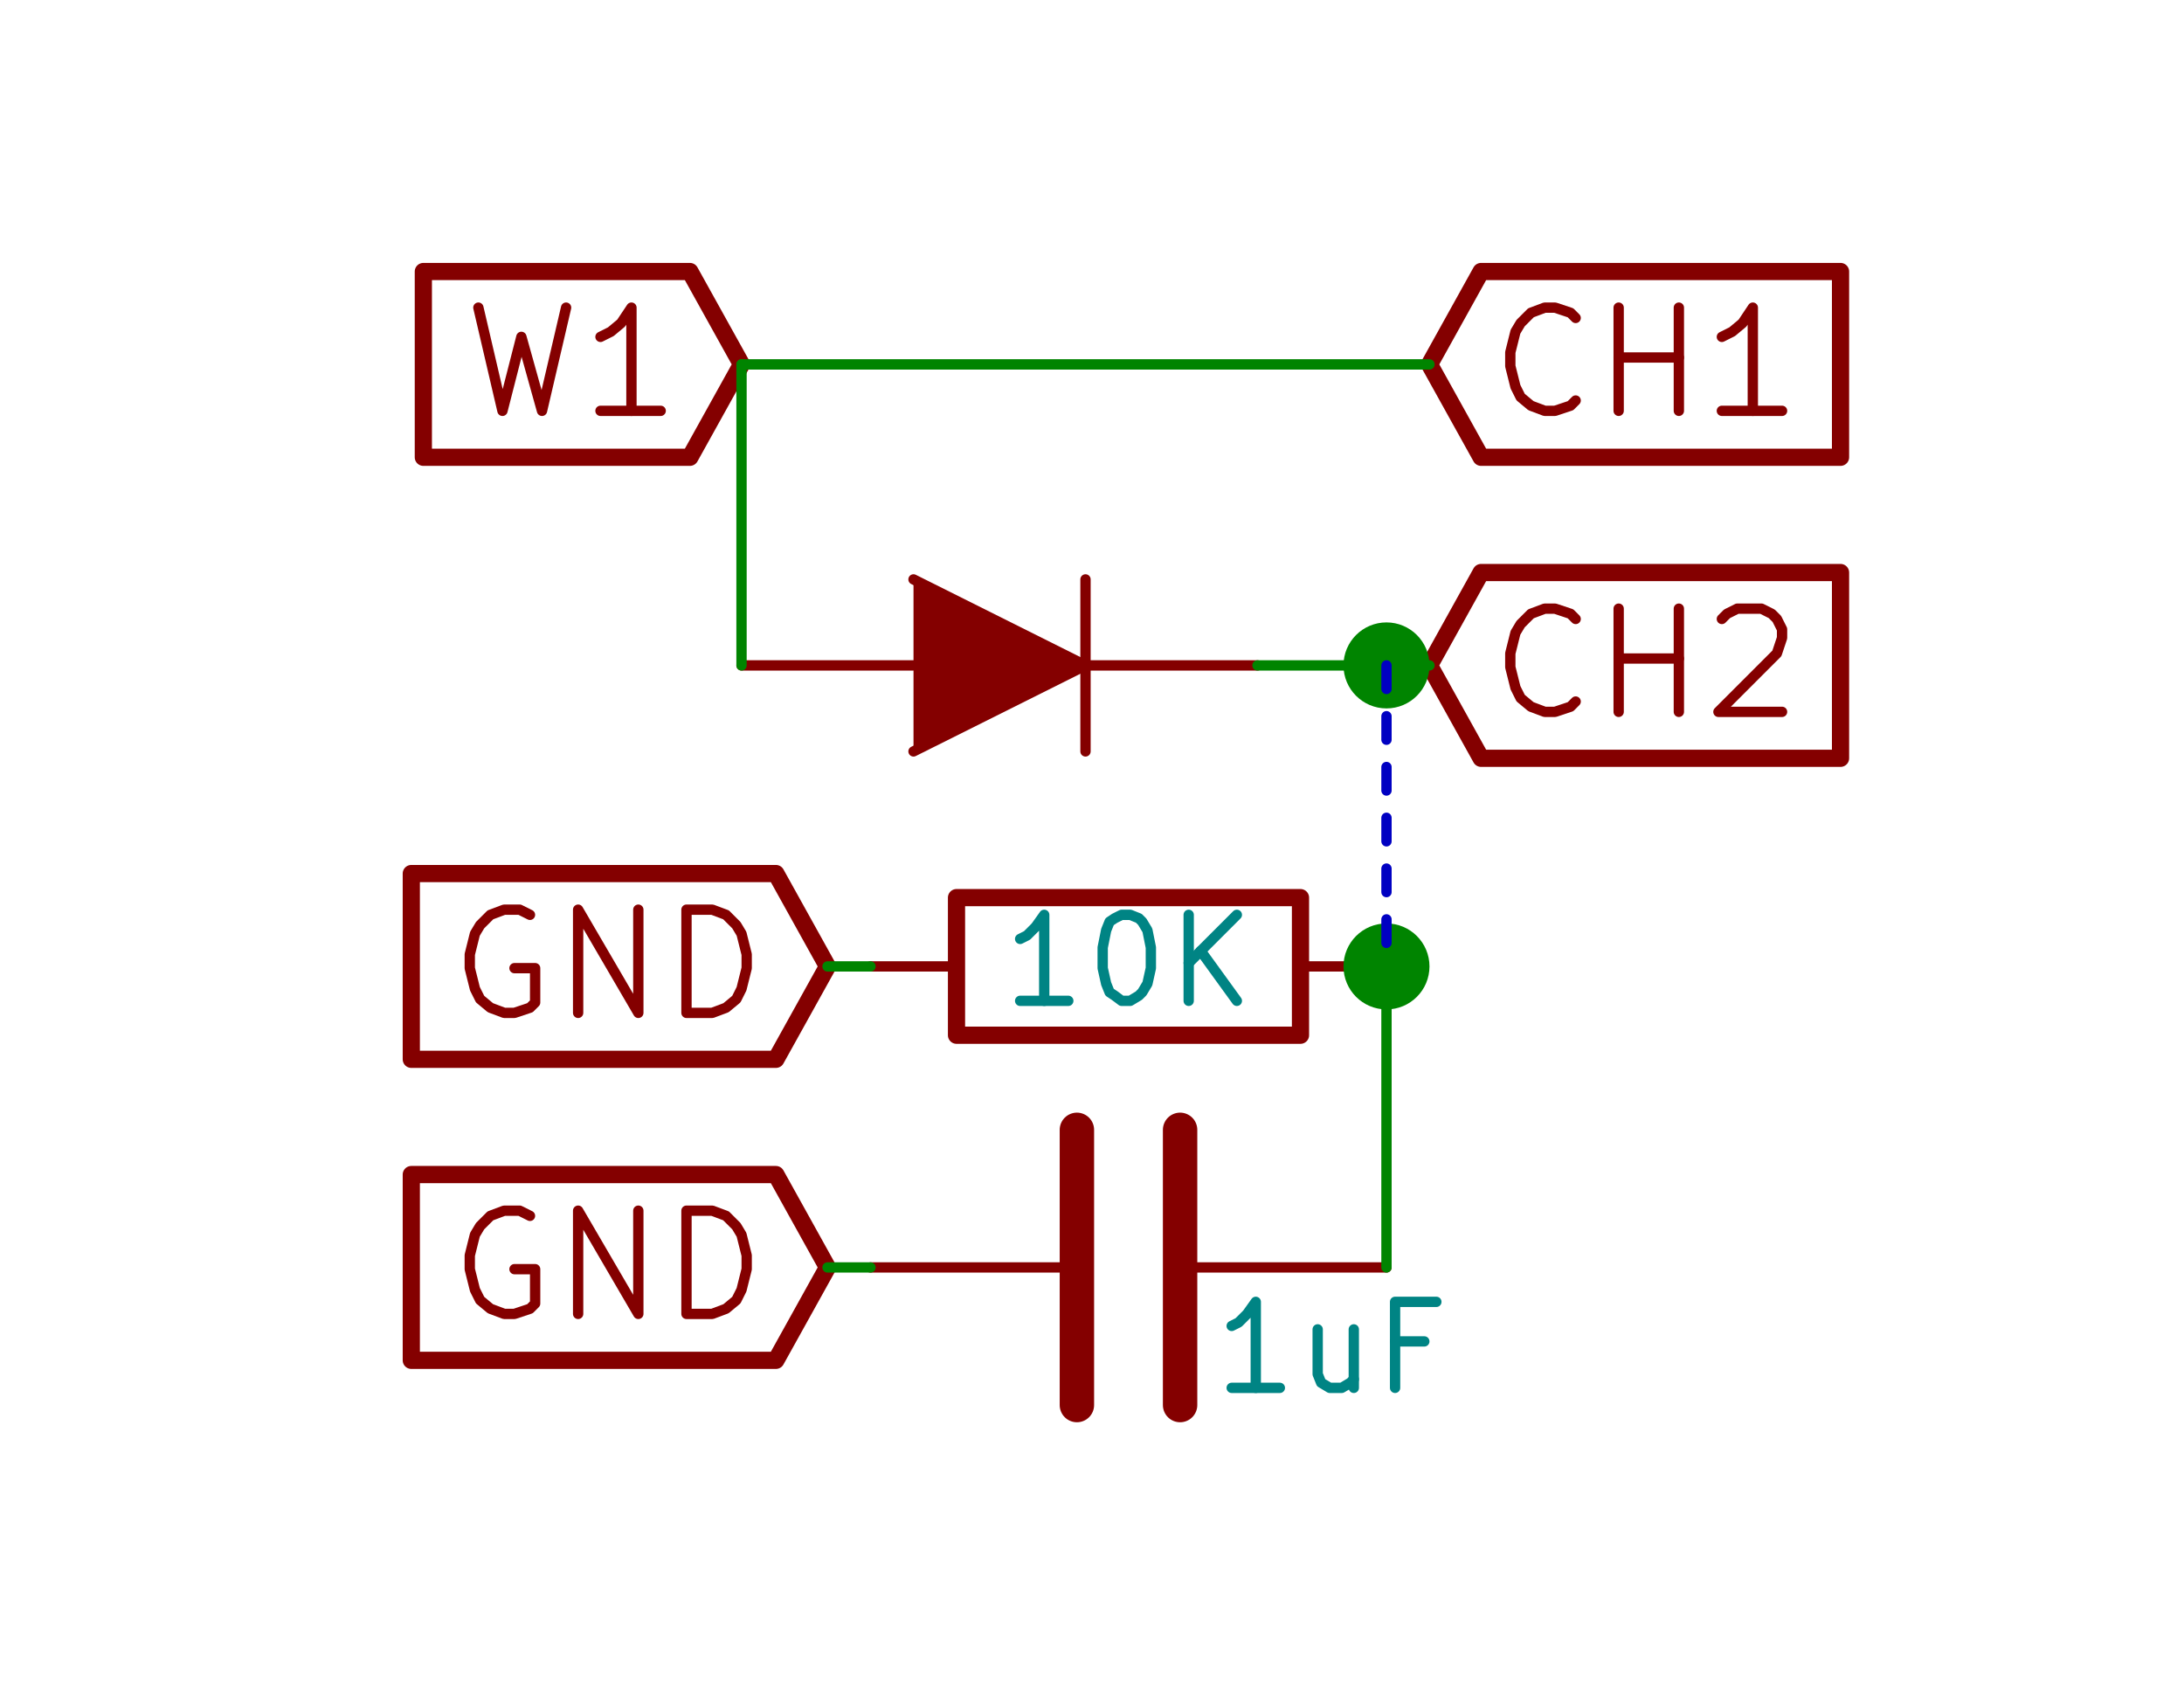
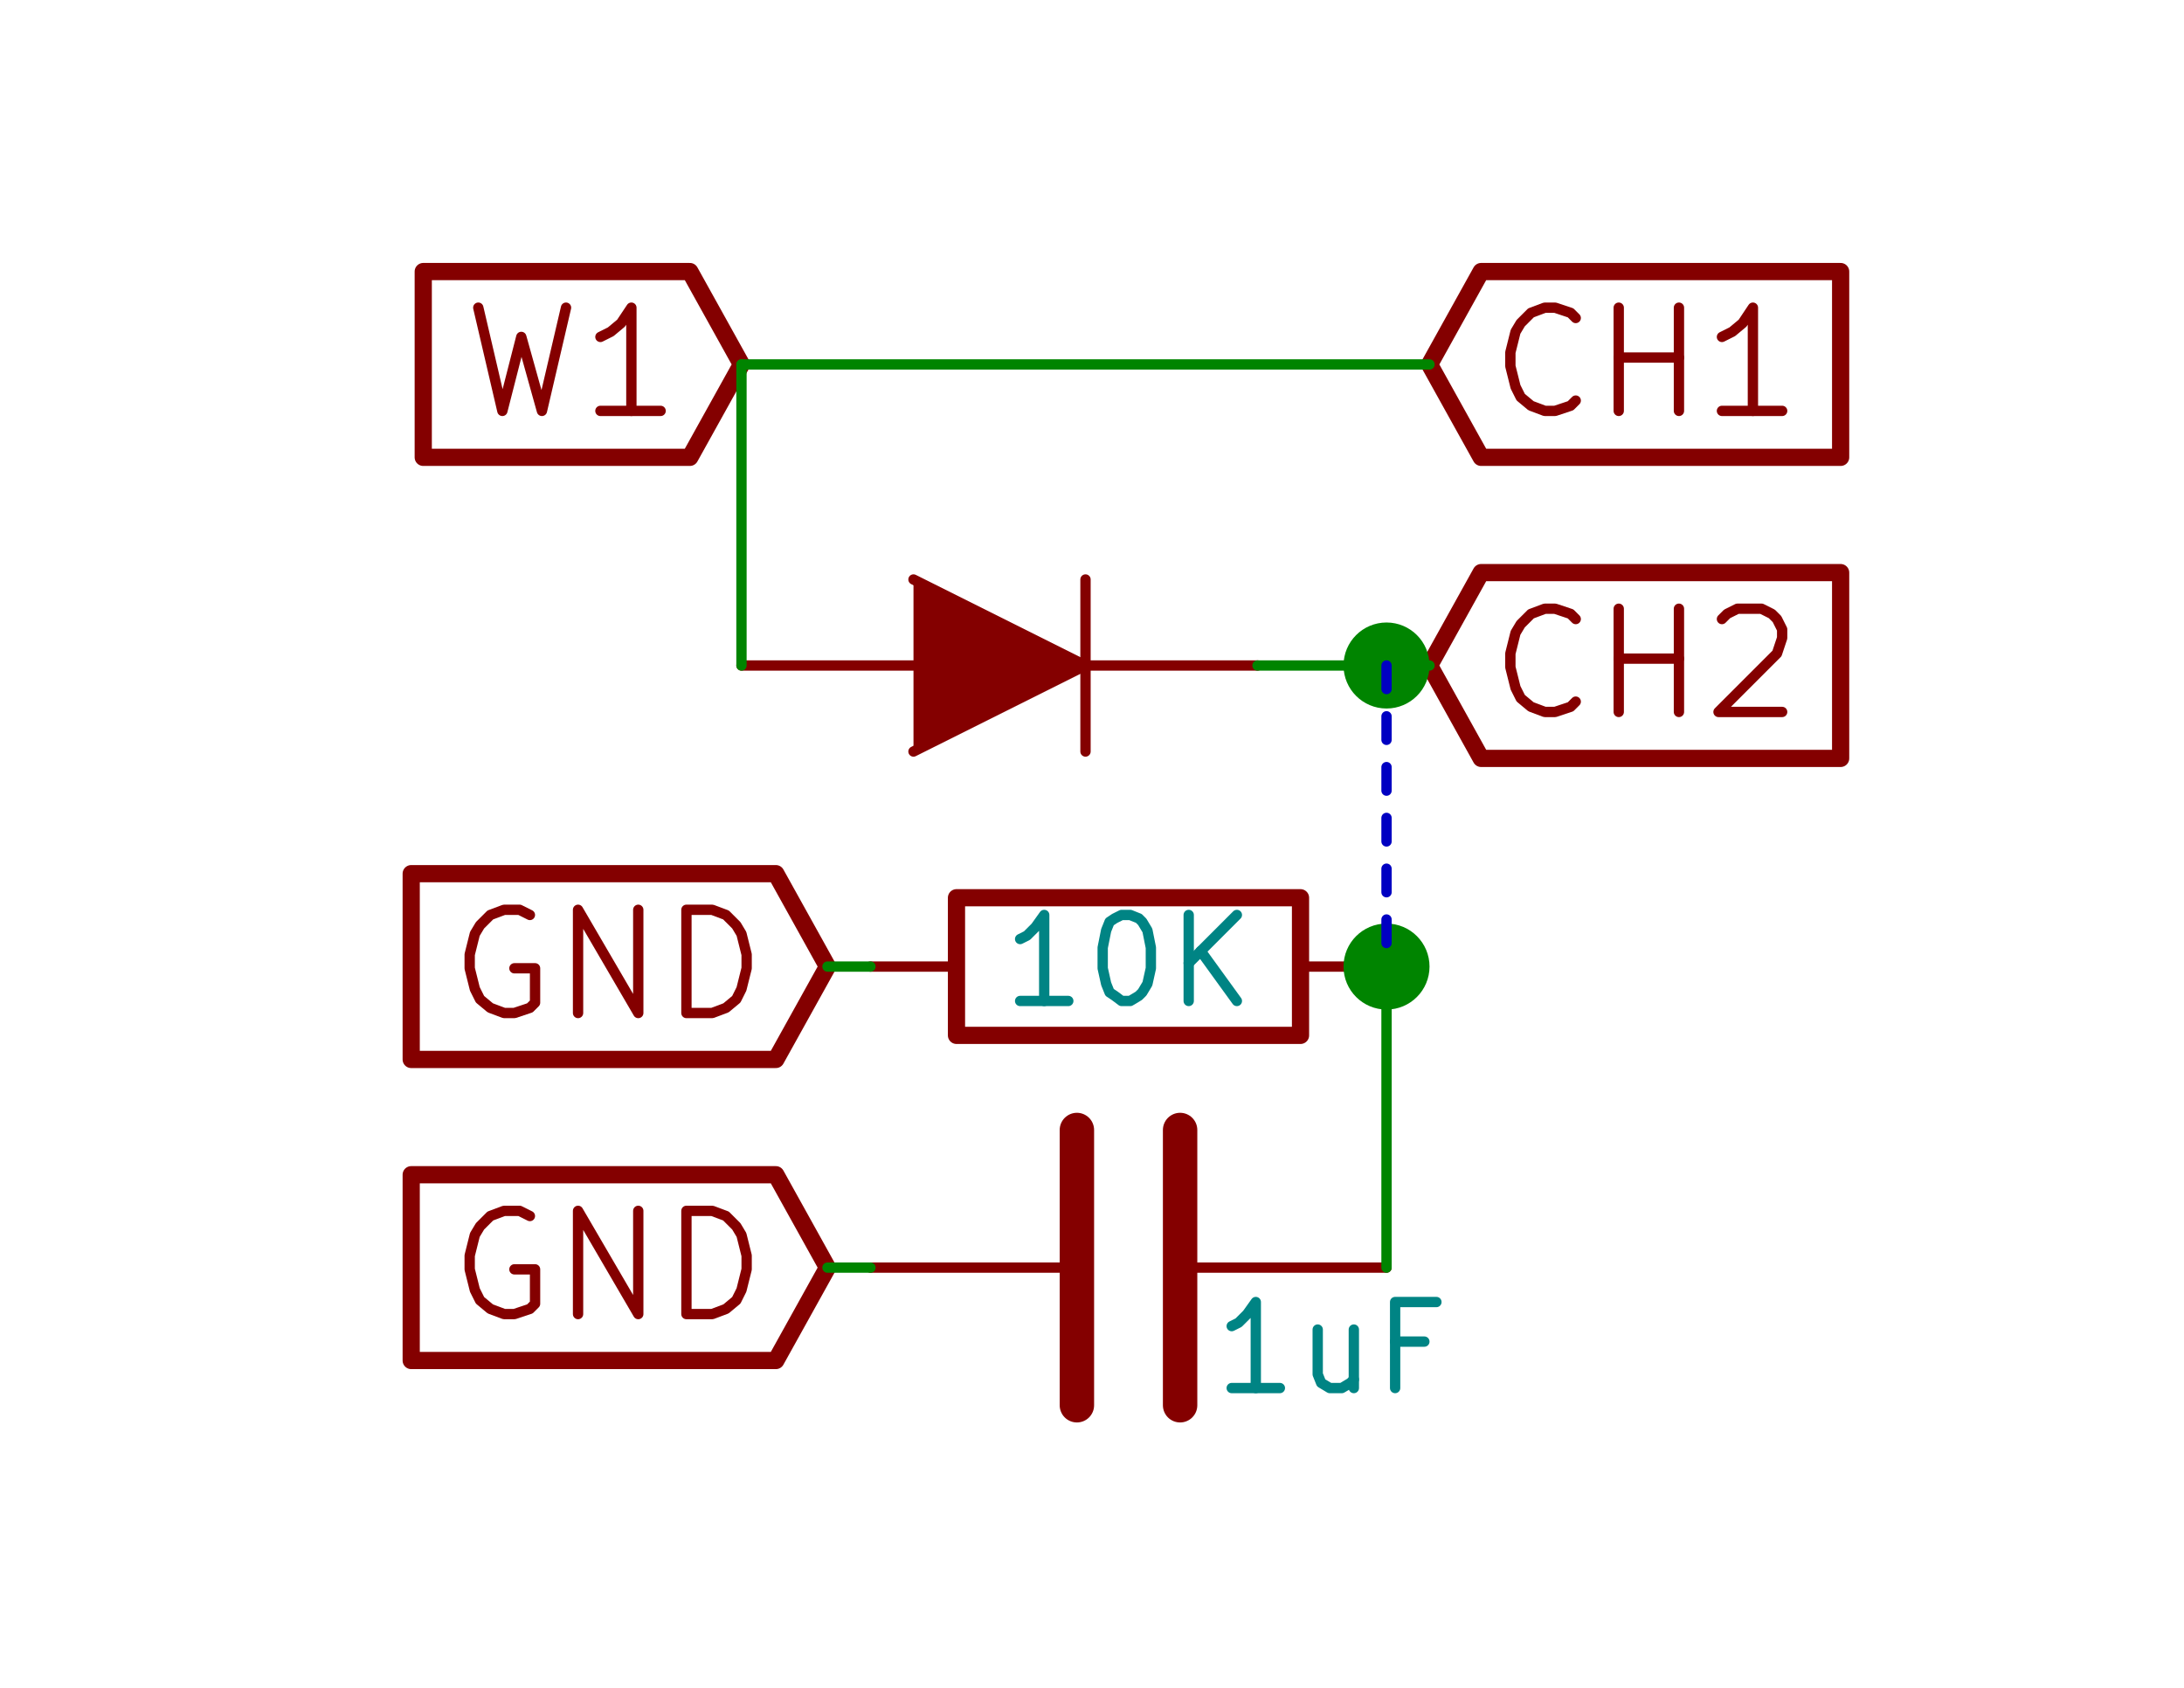
- <svg xmlns="http://www.w3.org/2000/svg" version="1.1" width="3.225cm" height="2.491cm" viewBox="0 0 12696.645 9808.345" id="svg2">
-   <defs id="defs774" />
-   <g style="fill:#000000;fill-opacity:1;stroke:#000000;stroke-linecap:round;stroke-linejoin:round;stroke-opacity:1" id="g8" transform="translate(-23439.478,-20131.569)" />
-   <g style="fill:#000000;fill-opacity:0;stroke:#000000;stroke-width:-10;stroke-linecap:round;stroke-linejoin:round;stroke-opacity:1" id="g10" transform="translate(-23439.478,-20131.569)" />
-   <g style="fill:#840000;fill-opacity:0;stroke:#840000;stroke-width:-10;stroke-linecap:round;stroke-linejoin:round;stroke-opacity:1" id="g12" transform="translate(-23439.478,-20131.569)" />
-   <g style="fill:#840000;fill-opacity:0;stroke:#840000;stroke-width:100;stroke-linecap:round;stroke-linejoin:round;stroke-opacity:1" id="g14" transform="translate(-23439.478,-20131.569)" />
-   <g style="fill:#840000;fill-opacity:0;stroke:#840000;stroke-width:100;stroke-linecap:round;stroke-linejoin:round;stroke-opacity:1" id="g20" transform="translate(-23439.478,-20131.569)" />
-   <g style="fill:#840000;fill-opacity:0;stroke:#840000;stroke-width:100;stroke-linecap:round;stroke-linejoin:round;stroke-opacity:1" id="g26" transform="translate(-23439.478,-20131.569)" />
-   <g style="fill:#840000;fill-opacity:0;stroke:#840000;stroke-width:100;stroke-linecap:round;stroke-linejoin:round;stroke-opacity:1" id="g32" transform="translate(-23439.478,-20131.569)" />
-   <g style="fill:#840000;fill-opacity:0;stroke:#840000;stroke-width:100;stroke-linecap:round;stroke-linejoin:round;stroke-opacity:1" id="g38" transform="translate(-23439.478,-20131.569)" />
-   <g style="fill:#840000;fill-opacity:0;stroke:#840000;stroke-width:100;stroke-linecap:round;stroke-linejoin:round;stroke-opacity:1" id="g44" transform="translate(-23439.478,-20131.569)" />
-   <g style="fill:#840000;fill-opacity:0;stroke:#840000;stroke-width:100;stroke-linecap:round;stroke-linejoin:round;stroke-opacity:1" id="g50" transform="translate(-23439.478,-20131.569)" />
-   <g style="fill:#840000;fill-opacity:0;stroke:#840000;stroke-width:100;stroke-linecap:round;stroke-linejoin:round;stroke-opacity:1" id="g56" transform="translate(-23439.478,-20131.569)" />
-   <g style="fill:#840000;fill-opacity:0;stroke:#840000;stroke-width:100;stroke-linecap:round;stroke-linejoin:round;stroke-opacity:1" id="g62" transform="translate(-23439.478,-20131.569)" />
-   <g style="fill:#840000;fill-opacity:0;stroke:#840000;stroke-width:100;stroke-linecap:round;stroke-linejoin:round;stroke-opacity:1" id="g70" transform="translate(-23439.478,-20131.569)" />
-   <g style="fill:#840000;fill-opacity:0;stroke:#840000;stroke-width:100;stroke-linecap:round;stroke-linejoin:round;stroke-opacity:1" id="g76" transform="translate(-23439.478,-20131.569)" />
-   <g style="fill:#840000;fill-opacity:0;stroke:#840000;stroke-width:100;stroke-linecap:round;stroke-linejoin:round;stroke-opacity:1" id="g82" transform="translate(-23439.478,-20131.569)" />
-   <g style="fill:#840000;fill-opacity:0;stroke:#840000;stroke-width:100;stroke-linecap:round;stroke-linejoin:round;stroke-opacity:1" id="g90" transform="translate(-23439.478,-20131.569)" />
-   <g style="fill:#840000;fill-opacity:0;stroke:#840000;stroke-width:100;stroke-linecap:round;stroke-linejoin:round;stroke-opacity:1" id="g96" transform="translate(-23439.478,-20131.569)" />
-   <g style="fill:#840000;fill-opacity:0;stroke:#840000;stroke-width:100;stroke-linecap:round;stroke-linejoin:round;stroke-opacity:1" id="g102" transform="translate(-23439.478,-20131.569)" />
-   <g style="fill:#840000;fill-opacity:0;stroke:#840000;stroke-width:100;stroke-linecap:round;stroke-linejoin:round;stroke-opacity:1" id="g108" transform="translate(-23439.478,-20131.569)" />
-   <g style="fill:#840000;fill-opacity:0;stroke:#840000;stroke-width:100;stroke-linecap:round;stroke-linejoin:round;stroke-opacity:1" id="g114" transform="translate(-23439.478,-20131.569)" />
-   <g style="fill:#840000;fill-opacity:0;stroke:#840000;stroke-width:100;stroke-linecap:round;stroke-linejoin:round;stroke-opacity:1" id="g120" transform="translate(-23439.478,-20131.569)" />
-   <g style="fill:#840000;fill-opacity:0;stroke:#840000;stroke-width:100;stroke-linecap:round;stroke-linejoin:round;stroke-opacity:1" id="g126" transform="translate(-23439.478,-20131.569)" />
-   <g style="fill:#840000;fill-opacity:0;stroke:#840000;stroke-width:100;stroke-linecap:round;stroke-linejoin:round;stroke-opacity:1" id="g132" transform="translate(-23439.478,-20131.569)" />
-   <g style="fill:#840000;fill-opacity:0;stroke:#840000;stroke-width:100;stroke-linecap:round;stroke-linejoin:round;stroke-opacity:1" id="g140" transform="translate(-23439.478,-20131.569)" />
-   <g style="fill:#840000;fill-opacity:0;stroke:#840000;stroke-width:100;stroke-linecap:round;stroke-linejoin:round;stroke-opacity:1" id="g146" transform="translate(-23439.478,-20131.569)" />
-   <g style="fill:#840000;fill-opacity:0;stroke:#840000;stroke-width:100;stroke-linecap:round;stroke-linejoin:round;stroke-opacity:1" id="g152" transform="translate(-23439.478,-20131.569)" />
-   <g style="fill:#840000;fill-opacity:0;stroke:#840000;stroke-width:100;stroke-linecap:round;stroke-linejoin:round;stroke-opacity:1" id="g160" transform="translate(-23439.478,-20131.569)" />
-   <g style="fill:#840000;fill-opacity:0;stroke:#840000;stroke-width:100;stroke-linecap:round;stroke-linejoin:round;stroke-opacity:1" id="g166" transform="translate(-23439.478,-20131.569)" />
-   <g style="fill:#840000;fill-opacity:0;stroke:#840000;stroke-width:100;stroke-linecap:round;stroke-linejoin:round;stroke-opacity:1" id="g172" transform="translate(-23439.478,-20131.569)" />
-   <g style="fill:#840000;fill-opacity:0;stroke:#840000;stroke-width:100;stroke-linecap:round;stroke-linejoin:round;stroke-opacity:1" id="g178" transform="translate(-23439.478,-20131.569)" />
-   <g style="fill:#840000;fill-opacity:0;stroke:#840000;stroke-width:100;stroke-linecap:round;stroke-linejoin:round;stroke-opacity:1" id="g184" transform="translate(-23439.478,-20131.569)" />
-   <g style="fill:#840000;fill-opacity:0;stroke:#840000;stroke-width:100;stroke-linecap:round;stroke-linejoin:round;stroke-opacity:1" id="g190" transform="translate(-23439.478,-20131.569)" />
-   <g style="fill:#840000;fill-opacity:0;stroke:#840000;stroke-width:100;stroke-linecap:round;stroke-linejoin:round;stroke-opacity:1" id="g198" transform="translate(-23439.478,-20131.569)" />
-   <g style="fill:#840000;fill-opacity:0;stroke:#840000;stroke-width:100;stroke-linecap:round;stroke-linejoin:round;stroke-opacity:1" id="g204" transform="translate(-23439.478,-20131.569)" />
-   <g style="fill:#840000;fill-opacity:0;stroke:#840000;stroke-width:100;stroke-linecap:round;stroke-linejoin:round;stroke-opacity:1" id="g210" transform="translate(-23439.478,-20131.569)" />
-   <g style="fill:#840000;fill-opacity:0;stroke:#840000;stroke-width:100;stroke-linecap:round;stroke-linejoin:round;stroke-opacity:1" id="g216" transform="translate(-23439.478,-20131.569)" />
-   <g style="fill:#840000;fill-opacity:0;stroke:#840000;stroke-width:100;stroke-linecap:round;stroke-linejoin:round;stroke-opacity:1" id="g222" transform="translate(-23439.478,-20131.569)" />
-   <g style="fill:#840000;fill-opacity:0;stroke:#840000;stroke-width:100;stroke-linecap:round;stroke-linejoin:round;stroke-opacity:1" id="g228" transform="translate(-23439.478,-20131.569)" />
-   <g style="fill:#840000;fill-opacity:0;stroke:#840000;stroke-width:100;stroke-linecap:round;stroke-linejoin:round;stroke-opacity:1" id="g234" transform="translate(-23439.478,-20131.569)" />
-   <g style="fill:#840000;fill-opacity:0;stroke:#840000;stroke-width:100;stroke-linecap:round;stroke-linejoin:round;stroke-opacity:1" id="g242" transform="translate(-23439.478,-20131.569)" />
-   <g style="fill:#840000;fill-opacity:0;stroke:#840000;stroke-width:100;stroke-linecap:round;stroke-linejoin:round;stroke-opacity:1" id="g248" transform="translate(-23439.478,-20131.569)" />
-   <g style="fill:#840000;fill-opacity:0;stroke:#840000;stroke-width:100;stroke-linecap:round;stroke-linejoin:round;stroke-opacity:1" id="g254" transform="translate(-23439.478,-20131.569)" />
-   <g style="fill:#840000;fill-opacity:0;stroke:#840000;stroke-width:100;stroke-linecap:round;stroke-linejoin:round;stroke-opacity:1" id="g260" transform="translate(-23439.478,-20131.569)" />
-   <g style="fill:#840000;fill-opacity:0;stroke:#840000;stroke-width:100;stroke-linecap:round;stroke-linejoin:round;stroke-opacity:1" id="g280" transform="translate(-23439.478,-20131.569)" />
-   <g style="fill:#840000;fill-opacity:0;stroke:#840000;stroke-width:100;stroke-linecap:round;stroke-linejoin:round;stroke-opacity:1" id="g286" transform="translate(-23439.478,-20131.569)" />
-   <g style="fill:#840000;fill-opacity:0;stroke:#840000;stroke-width:100;stroke-linecap:round;stroke-linejoin:round;stroke-opacity:1" id="g390" transform="translate(-23439.478,-20131.569)" />
-   <g style="fill:#840000;fill-opacity:0;stroke:#840000;stroke-width:100;stroke-linecap:round;stroke-linejoin:round;stroke-opacity:1" id="g396" transform="translate(-23439.478,-20131.569)" />
-   <g style="fill:#840000;fill-opacity:0;stroke:#840000;stroke-width:100;stroke-linecap:round;stroke-linejoin:round;stroke-opacity:1" id="g412" transform="translate(-23439.478,-20131.569)" />
-   <g style="fill:#840000;fill-opacity:0;stroke:#840000;stroke-width:100;stroke-linecap:round;stroke-linejoin:round;stroke-opacity:1" id="g438" transform="translate(-23439.478,-20131.569)" />
-   <g style="fill:#840000;fill-opacity:0;stroke:#840000;stroke-width:100;stroke-linecap:round;stroke-linejoin:round;stroke-opacity:1" id="g462" transform="translate(-23439.478,-20131.569)" />
-   <g style="fill:#840000;fill-opacity:0;stroke:#840000;stroke-width:100;stroke-linecap:round;stroke-linejoin:round;stroke-opacity:1" id="g468" transform="translate(-23439.478,-20131.569)" />
-   <g style="fill:#840000;fill-opacity:0;stroke:#840000;stroke-width:100;stroke-linecap:round;stroke-linejoin:round;stroke-opacity:1" id="g492" transform="translate(-23439.478,-20131.569)" />
-   <g style="fill:#840000;fill-opacity:0;stroke:#840000;stroke-width:100;stroke-linecap:round;stroke-linejoin:round;stroke-opacity:1" id="g546" transform="translate(-23439.478,-20131.569)" />
-   <g style="fill:#840000;fill-opacity:0;stroke:#840000;stroke-width:100;stroke-linecap:round;stroke-linejoin:round;stroke-opacity:1" id="g552" transform="translate(-23439.478,-20131.569)" />
-   <g style="fill:#840000;fill-opacity:0;stroke:#840000;stroke-width:100;stroke-linecap:round;stroke-linejoin:round;stroke-opacity:1" id="g576" transform="translate(-23439.478,-20131.569)" />
-   <g style="fill:#840000;fill-opacity:0;stroke:#840000;stroke-width:100;stroke-linecap:round;stroke-linejoin:round;stroke-opacity:1" id="g582" transform="translate(-23439.478,-20131.569)" />
+ <svg xmlns="http://www.w3.org/2000/svg" id="svg2" width="121.888" height="94.16" version="1.1" viewBox="0 0 12696.645 9808.345">
  <g style="fill:#840000;fill-opacity:0;stroke:#840000;stroke-width:60;stroke-linecap:round;stroke-linejoin:round;stroke-opacity:1" id="g584" transform="translate(-23439.478,-20131.569)">
-     <path d="m 102760,75400 0,2560" id="path586" />
-     <path d="m 26220,21920 140,600 110,-430 120,430 140,-600" id="path588" />
-     <path d="m 27280,22520 -350,0" id="path590" />
-     <path d="m 27110,22520 0,-600 -60,90 -60,50 -60,30" id="path592" />
+     <path id="path586" d="m 102760,75400 0,2560" />
+     <path id="path588" d="m 26220,21920 140,600 110,-430 120,430 140,-600" />
+     <path id="path590" d="m 27280,22520 -350,0" />
+     <path id="path592" d="m 27110,22520 0,-600 -60,90 -60,50 -60,30" />
  </g>
  <g style="fill:#840000;fill-opacity:0;stroke:#840000;stroke-width:100;stroke-linecap:round;stroke-linejoin:round;stroke-opacity:1" id="g594" transform="translate(-23439.478,-20131.569)">
-     <polyline fill="none;" points="27750,22250 27450,21710 25900,21710 25900,22250 25900,22790 27450,22790 27750,22250 " id="polyline596" />
+     <polyline id="polyline596" fill="none;" points="27750 22250 27450 21710 25900 21710 25900 22250 25900 22790 27450 22790 27750 22250" />
  </g>
  <g style="fill:#840000;fill-opacity:0;stroke:#840000;stroke-width:60;stroke-linecap:round;stroke-linejoin:round;stroke-opacity:1" id="g598" transform="translate(-23439.478,-20131.569)">
-     <path d="m 32600,22460 -30,30 -90,30 -60,0 -80,-30 -60,-50 -30,-60 -30,-120 0,-80 30,-120 30,-50 60,-60 80,-30 60,0 90,30 30,30" id="path600" />
-     <path d="m 32850,22520 0,-600" id="path602" />
-     <path d="m 32850,22210 350,0" id="path604" />
-     <path d="m 33200,22520 0,-600" id="path606" />
-     <path d="m 33800,22520 -350,0" id="path608" />
-     <path d="m 33630,22520 0,-600 -60,90 -60,50 -60,30" id="path610" />
+     <path id="path600" d="m 32600,22460 -30,30 -90,30 -60,0 -80,-30 -60,-50 -30,-60 -30,-120 0,-80 30,-120 30,-50 60,-60 80,-30 60,0 90,30 30,30" />
+     <path id="path602" d="m 32850,22520 0,-600" />
+     <path id="path604" d="m 32850,22210 350,0" />
+     <path id="path606" d="m 33200,22520 0,-600" />
+     <path id="path608" d="m 33800,22520 -350,0" />
+     <path id="path610" d="m 33630,22520 0,-600 -60,90 -60,50 -60,30" />
  </g>
  <g style="fill:#840000;fill-opacity:0;stroke:#840000;stroke-width:100;stroke-linecap:round;stroke-linejoin:round;stroke-opacity:1" id="g612" transform="translate(-23439.478,-20131.569)">
-     <polyline fill="none;" points="31750,22250 32050,22790 34140,22790 34140,22250 34140,21710 32050,21710 31750,22250 " id="polyline614" />
+     <polyline id="polyline614" fill="none;" points="31750 22250 32050 22790 34140 22790 34140 22250 34140 21710 32050 21710 31750 22250" />
  </g>
  <g style="fill:#840000;fill-opacity:0;stroke:#840000;stroke-width:60;stroke-linecap:round;stroke-linejoin:round;stroke-opacity:1" id="g616" transform="translate(-23439.478,-20131.569)">
-     <path d="m 32600,24210 -30,30 -90,30 -60,0 -80,-30 -60,-50 -30,-60 -30,-120 0,-80 30,-120 30,-50 60,-60 80,-30 60,0 90,30 30,30" id="path618" />
-     <path d="m 32850,24270 0,-600" id="path620" />
-     <path d="m 32850,23960 350,0" id="path622" />
-     <path d="m 33200,24270 0,-600" id="path624" />
-     <path d="m 33450,23730 30,-30 60,-30 140,0 60,30 30,30 30,60 0,50 -30,90 -340,340 370,0" id="path626" />
+     <path id="path618" d="m 32600,24210 -30,30 -90,30 -60,0 -80,-30 -60,-50 -30,-60 -30,-120 0,-80 30,-120 30,-50 60,-60 80,-30 60,0 90,30 30,30" />
+     <path id="path620" d="m 32850,24270 0,-600" />
+     <path id="path622" d="m 32850,23960 350,0" />
+     <path id="path624" d="m 33200,24270 0,-600" />
+     <path id="path626" d="m 33450,23730 30,-30 60,-30 140,0 60,30 30,30 30,60 0,50 -30,90 -340,340 370,0" />
  </g>
  <g style="fill:#840000;fill-opacity:0;stroke:#840000;stroke-width:100;stroke-linecap:round;stroke-linejoin:round;stroke-opacity:1" id="g628" transform="translate(-23439.478,-20131.569)">
-     <polyline fill="none;" points="31750,24000 32050,24540 34140,24540 34140,24000 34140,23460 32050,23460 31750,24000 " id="polyline630" />
+     <polyline id="polyline630" fill="none;" points="31750 24000 32050 24540 34140 24540 34140 24000 34140 23460 32050 23460 31750 24000" />
  </g>
-   <g style="fill:#840000;fill-opacity:0;stroke:#840000;stroke-width:0;stroke-linecap:round;stroke-linejoin:round;stroke-opacity:1" id="g632" transform="translate(-23439.478,-20131.569)" />
  <g style="fill:#840000;fill-opacity:0;stroke:#840000;stroke-width:60;stroke-linecap:round;stroke-linejoin:round;stroke-opacity:1" id="g634" transform="translate(-23439.478,-20131.569)">
-     <polyline fill="none;" points="29750,24500 29750,23500 " id="polyline636" />
+     <polyline id="polyline636" fill="none;" points="29750 24500 29750 23500" />
  </g>
  <g style="fill:#840000;fill-opacity:1;stroke:#840000;stroke-width:60;stroke-linecap:round;stroke-linejoin:round;stroke-opacity:1" id="g638" transform="translate(-23439.478,-20131.569)">
-     <polyline style="fill-rule:evenodd" points="28750,24500 29750,24000 28750,23500 " id="polyline640" />
+     <polyline style="fill-rule:evenodd" id="polyline640" points="28750 24500 29750 24000 28750 23500" />
  </g>
  <g style="fill:#840000;fill-opacity:0;stroke:#840000;stroke-width:60;stroke-linecap:round;stroke-linejoin:round;stroke-opacity:1" id="g642" transform="translate(-23439.478,-20131.569)">
-     <path d="m 29750,24000 1000,0" id="path644" />
-     <path d="m 28750,24000 -1000,0" id="path646" />
+     <path id="path644" d="m 29750,24000 1000,0" />
+     <path id="path646" d="m 28750,24000 -1000,0" />
  </g>
-   <g style="fill:#840000;fill-opacity:0;stroke:#840000;stroke-width:0;stroke-linecap:round;stroke-linejoin:round;stroke-opacity:1" id="g648" transform="translate(-23439.478,-20131.569)" />
  <g style="fill:#840000;fill-opacity:0;stroke:#840000;stroke-width:100;stroke-linecap:round;stroke-linejoin:round;stroke-opacity:1" id="g650" transform="translate(-23439.478,-20131.569)">
-     <rect x="29000" y="25350" width="2000" height="800" rx="0" id="rect652" />
+     <rect id="rect652" width="2000" height="800" x="29000" y="25350" rx="0" />
  </g>
  <g style="fill:#840000;fill-opacity:0;stroke:#840000;stroke-width:60;stroke-linecap:round;stroke-linejoin:round;stroke-opacity:1" id="g654" transform="translate(-23439.478,-20131.569)">
-     <path d="m 31000,25750 500,0" id="path656" />
-     <path d="m 29000,25750 -500,0" id="path658" />
+     <path id="path656" d="m 31000,25750 500,0" />
+     <path id="path658" d="m 29000,25750 -500,0" />
  </g>
  <g style="fill:#008484;fill-opacity:0;stroke:#008484;stroke-width:60;stroke-linecap:round;stroke-linejoin:round;stroke-opacity:1" id="g660" transform="translate(-23439.478,-20131.569)">
-     <path d="m 29650,25950 -280,0" id="path662" />
-     <path d="m 29510,25950 0,-500 -50,70 -50,50 -40,20" id="path664" />
-     <path d="m 29960,25450 50,0 50,20 20,20 30,50 20,100 0,120 -20,90 -30,50 -20,20 -50,30 -50,0 -40,-30 -30,-20 -20,-50 -20,-90 0,-120 20,-100 20,-50 30,-20 40,-20" id="path666" />
-     <path d="m 30350,25950 0,-500" id="path668" />
-     <path d="m 30630,25950 -210,-290" id="path670" />
-     <path d="m 30630,25450 -280,280" id="path672" />
+     <path id="path662" d="m 29650,25950 -280,0" />
+     <path id="path664" d="m 29510,25950 0,-500 -50,70 -50,50 -40,20" />
+     <path id="path666" d="m 29960,25450 50,0 50,20 20,20 30,50 20,100 0,120 -20,90 -30,50 -20,20 -50,30 -50,0 -40,-30 -30,-20 -20,-50 -20,-90 0,-120 20,-100 20,-50 30,-20 40,-20" />
+     <path id="path668" d="m 30350,25950 0,-500" />
+     <path id="path670" d="m 30630,25950 -210,-290" />
+     <path id="path672" d="m 30630,25450 -280,280" />
  </g>
-   <g style="fill:#008484;fill-opacity:0;stroke:#008484;stroke-width:0;stroke-linecap:round;stroke-linejoin:round;stroke-opacity:1" id="g674" transform="translate(-23439.478,-20131.569)" />
-   <g style="fill:#840000;fill-opacity:0;stroke:#840000;stroke-width:0;stroke-linecap:round;stroke-linejoin:round;stroke-opacity:1" id="g676" transform="translate(-23439.478,-20131.569)" />
  <g style="fill:#840000;fill-opacity:0;stroke:#840000;stroke-width:200;stroke-linecap:round;stroke-linejoin:round;stroke-opacity:1" id="g678" transform="translate(-23439.478,-20131.569)">
-     <polyline fill="none;" points="29700,26700 29700,28300 " id="polyline680" />
-     <polyline fill="none;" points="30300,26700 30300,28300 " id="polyline682" />
+     <polyline id="polyline680" fill="none;" points="29700 26700 29700 28300" />
+     <polyline id="polyline682" fill="none;" points="30300 26700 30300 28300" />
  </g>
  <g style="fill:#840000;fill-opacity:0;stroke:#840000;stroke-width:60;stroke-linecap:round;stroke-linejoin:round;stroke-opacity:1" id="g684" transform="translate(-23439.478,-20131.569)">
-     <path d="m 30400,27500 1100,0" id="path686" />
-     <path d="m 29600,27500 -1100,0" id="path688" />
+     <path id="path686" d="m 30400,27500 1100,0" />
+     <path id="path688" d="m 29600,27500 -1100,0" />
  </g>
  <g style="fill:#008484;fill-opacity:0;stroke:#008484;stroke-width:60;stroke-linecap:round;stroke-linejoin:round;stroke-opacity:1" id="g690" transform="translate(-23439.478,-20131.569)">
-     <path d="m 30880,28200 -280,0" id="path692" />
-     <path d="m 30740,28200 0,-500 -50,70 -50,50 -40,20" id="path694" />
-     <path d="m 31310,27860 0,340" id="path696" />
-     <path d="m 31100,27860 0,260 20,50 50,30 70,0 50,-30 20,-20" id="path698" />
-     <path d="m 31720,27930 -170,0" id="path700" />
-     <path d="m 31550,28200 0,-500 240,0" id="path702" />
+     <path id="path692" d="m 30880,28200 -280,0" />
+     <path id="path694" d="m 30740,28200 0,-500 -50,70 -50,50 -40,20" />
+     <path id="path696" d="m 31310,27860 0,340" />
+     <path id="path698" d="m 31100,27860 0,260 20,50 50,30 70,0 50,-30 20,-20" />
+     <path id="path700" d="m 31720,27930 -170,0" />
+     <path id="path702" d="m 31550,28200 0,-500 240,0" />
  </g>
  <g style="fill:#840000;fill-opacity:0;stroke:#840000;stroke-width:60;stroke-linecap:round;stroke-linejoin:round;stroke-opacity:1" id="g704" transform="translate(-23439.478,-20131.569)">
-     <path d="m 26520,25450 -60,-30 -90,0 -80,30 -60,60 -30,50 -30,120 0,80 30,120 30,60 60,50 80,30 60,0 90,-30 30,-30 0,-200 -120,0" id="path706" />
-     <path d="m 26800,26020 0,-600 350,600 0,-600" id="path708" />
-     <path d="m 27430,26020 0,-600 150,0 80,30 60,60 30,50 30,120 0,80 -30,120 -30,60 -60,50 -80,30 -150,0" id="path710" />
+     <path id="path706" d="m 26520,25450 -60,-30 -90,0 -80,30 -60,60 -30,50 -30,120 0,80 30,120 30,60 60,50 80,30 60,0 90,-30 30,-30 0,-200 -120,0" />
+     <path id="path708" d="m 26800,26020 0,-600 350,600 0,-600" />
+     <path id="path710" d="m 27430,26020 0,-600 150,0 80,30 60,60 30,50 30,120 0,80 -30,120 -30,60 -60,50 -80,30 -150,0" />
  </g>
  <g style="fill:#840000;fill-opacity:0;stroke:#840000;stroke-width:100;stroke-linecap:round;stroke-linejoin:round;stroke-opacity:1" id="g712" transform="translate(-23439.478,-20131.569)">
-     <polyline fill="none;" points="28250,25750 27950,25210 25830,25210 25830,25750 25830,26290 27950,26290 28250,25750 " id="polyline714" />
+     <polyline id="polyline714" fill="none;" points="28250 25750 27950 25210 25830 25210 25830 25750 25830 26290 27950 26290 28250 25750" />
  </g>
  <g style="fill:#840000;fill-opacity:0;stroke:#840000;stroke-width:60;stroke-linecap:round;stroke-linejoin:round;stroke-opacity:1" id="g716" transform="translate(-23439.478,-20131.569)">
-     <path d="m 26520,27200 -60,-30 -90,0 -80,30 -60,60 -30,50 -30,120 0,80 30,120 30,60 60,50 80,30 60,0 90,-30 30,-30 0,-200 -120,0" id="path718" />
-     <path d="m 26800,27770 0,-600 350,600 0,-600" id="path720" />
-     <path d="m 27430,27770 0,-600 150,0 80,30 60,60 30,50 30,120 0,80 -30,120 -30,60 -60,50 -80,30 -150,0" id="path722" />
+     <path id="path718" d="m 26520,27200 -60,-30 -90,0 -80,30 -60,60 -30,50 -30,120 0,80 30,120 30,60 60,50 80,30 60,0 90,-30 30,-30 0,-200 -120,0" />
+     <path id="path720" d="m 26800,27770 0,-600 350,600 0,-600" />
+     <path id="path722" d="m 27430,27770 0,-600 150,0 80,30 60,60 30,50 30,120 0,80 -30,120 -30,60 -60,50 -80,30 -150,0" />
  </g>
  <g style="fill:#840000;fill-opacity:0;stroke:#840000;stroke-width:100;stroke-linecap:round;stroke-linejoin:round;stroke-opacity:1" id="g724" transform="translate(-23439.478,-20131.569)">
-     <polyline fill="none;" points="28250,27500 27950,26960 25830,26960 25830,27500 25830,28040 27950,28040 28250,27500 " id="polyline726" />
+     <polyline id="polyline726" fill="none;" points="28250 27500 27950 26960 25830 26960 25830 27500 25830 28040 27950 28040 28250 27500" />
  </g>
-   <g style="fill:#840000;fill-opacity:0;stroke:#840000;stroke-width:60;stroke-linecap:round;stroke-linejoin:round;stroke-opacity:1" id="g728" transform="translate(-23439.478,-20131.569)" />
  <g style="fill:#008400;fill-opacity:0;stroke:#008400;stroke-width:60;stroke-linecap:round;stroke-linejoin:round;stroke-opacity:1" id="g730" transform="translate(-23439.478,-20131.569)">
-     <path d="m 31750,22250 -4000,0" id="path732" />
-     <path d="m 27750,22250 0,1750" id="path734" />
-     <path d="m 30750,24000 1000,0" id="path736" />
+     <path id="path732" d="m 31750,22250 -4000,0" />
+     <path id="path734" d="m 27750,22250 0,1750" />
+     <path id="path736" d="m 30750,24000 1000,0" />
  </g>
-   <g style="fill:#008400;fill-opacity:0;stroke:#008400;stroke-width:0;stroke-linecap:round;stroke-linejoin:round;stroke-opacity:1" id="g738" transform="translate(-23439.478,-20131.569)" />
  <g style="fill:#008400;fill-opacity:1;stroke:#008400;stroke-width:100;stroke-linecap:round;stroke-linejoin:round;stroke-opacity:1" id="g740" transform="translate(-23439.478,-20131.569)">
-     <circle cx="31500" cy="24000" r="200" id="circle742" />
+     <circle id="circle742" cx="31500" cy="24000" r="200" />
  </g>
-   <g style="fill:#008400;fill-opacity:1;stroke:#008400;stroke-width:60;stroke-linecap:round;stroke-linejoin:round;stroke-opacity:1" id="g744" transform="translate(-23439.478,-20131.569)" />
  <g style="fill:#008400;fill-opacity:0;stroke:#008400;stroke-width:60;stroke-linecap:round;stroke-linejoin:round;stroke-opacity:1" id="g746" transform="translate(-23439.478,-20131.569)">
-     <path d="m 28500,25750 -250,0" id="path748" />
+     <path id="path748" d="m 28500,25750 -250,0" />
  </g>
-   <g style="fill:#008400;fill-opacity:0;stroke:#008400;stroke-width:0;stroke-linecap:round;stroke-linejoin:round;stroke-opacity:1" id="g750" transform="translate(-23439.478,-20131.569)" />
  <g style="fill:#008400;fill-opacity:1;stroke:#008400;stroke-width:100;stroke-linecap:round;stroke-linejoin:round;stroke-opacity:1" id="g752" transform="translate(-23439.478,-20131.569)">
-     <circle cx="31500" cy="25750" r="200" id="circle754" />
+     <circle id="circle754" cx="31500" cy="25750" r="200" />
  </g>
-   <g style="fill:#008400;fill-opacity:1;stroke:#008400;stroke-width:60;stroke-linecap:round;stroke-linejoin:round;stroke-opacity:1" id="g756" transform="translate(-23439.478,-20131.569)" />
  <g style="fill:#008400;fill-opacity:0;stroke:#008400;stroke-width:60;stroke-linecap:round;stroke-linejoin:round;stroke-opacity:1" id="g758" transform="translate(-23439.478,-20131.569)">
-     <path d="m 28500,27500 -250,0" id="path760" />
-     <path d="m 31500,25750 0,1750" id="path762" />
+     <path id="path760" d="m 28500,27500 -250,0" />
+     <path id="path762" d="m 31500,25750 0,1750" />
  </g>
-   <g style="fill:#0000c2;fill-opacity:0;stroke:#0000c2;stroke-width:60;stroke-linecap:round;stroke-linejoin:round;stroke-opacity:1" id="g764" transform="translate(-23439.478,-20131.569)" />
-   <g style="fill:#0000c2;fill-opacity:0;stroke:#0000c2;stroke-width:60;stroke-linecap:round;stroke-linejoin:round;stroke-dasharray:136.85, 158.425;stroke-opacity:1" id="g766" transform="translate(-23439.478,-20131.569)">
-     <path d="m 31500,24000 0,1750" id="path768" />
+   <g style="fill:#0000c2;fill-opacity:0;stroke:#0000c2;stroke-width:60;stroke-linecap:round;stroke-linejoin:round;stroke-dasharray:136.85,158.425;stroke-opacity:1" id="g766" transform="translate(-23439.478,-20131.569)">
+     <path id="path768" d="m 31500,24000 0,1750" />
  </g>
-   <g style="fill:#0000c2;fill-opacity:0;stroke:#0000c2;stroke-width:60;stroke-linecap:round;stroke-linejoin:round;stroke-opacity:1" id="g770" transform="translate(-23439.478,-20131.569)" />
</svg>
